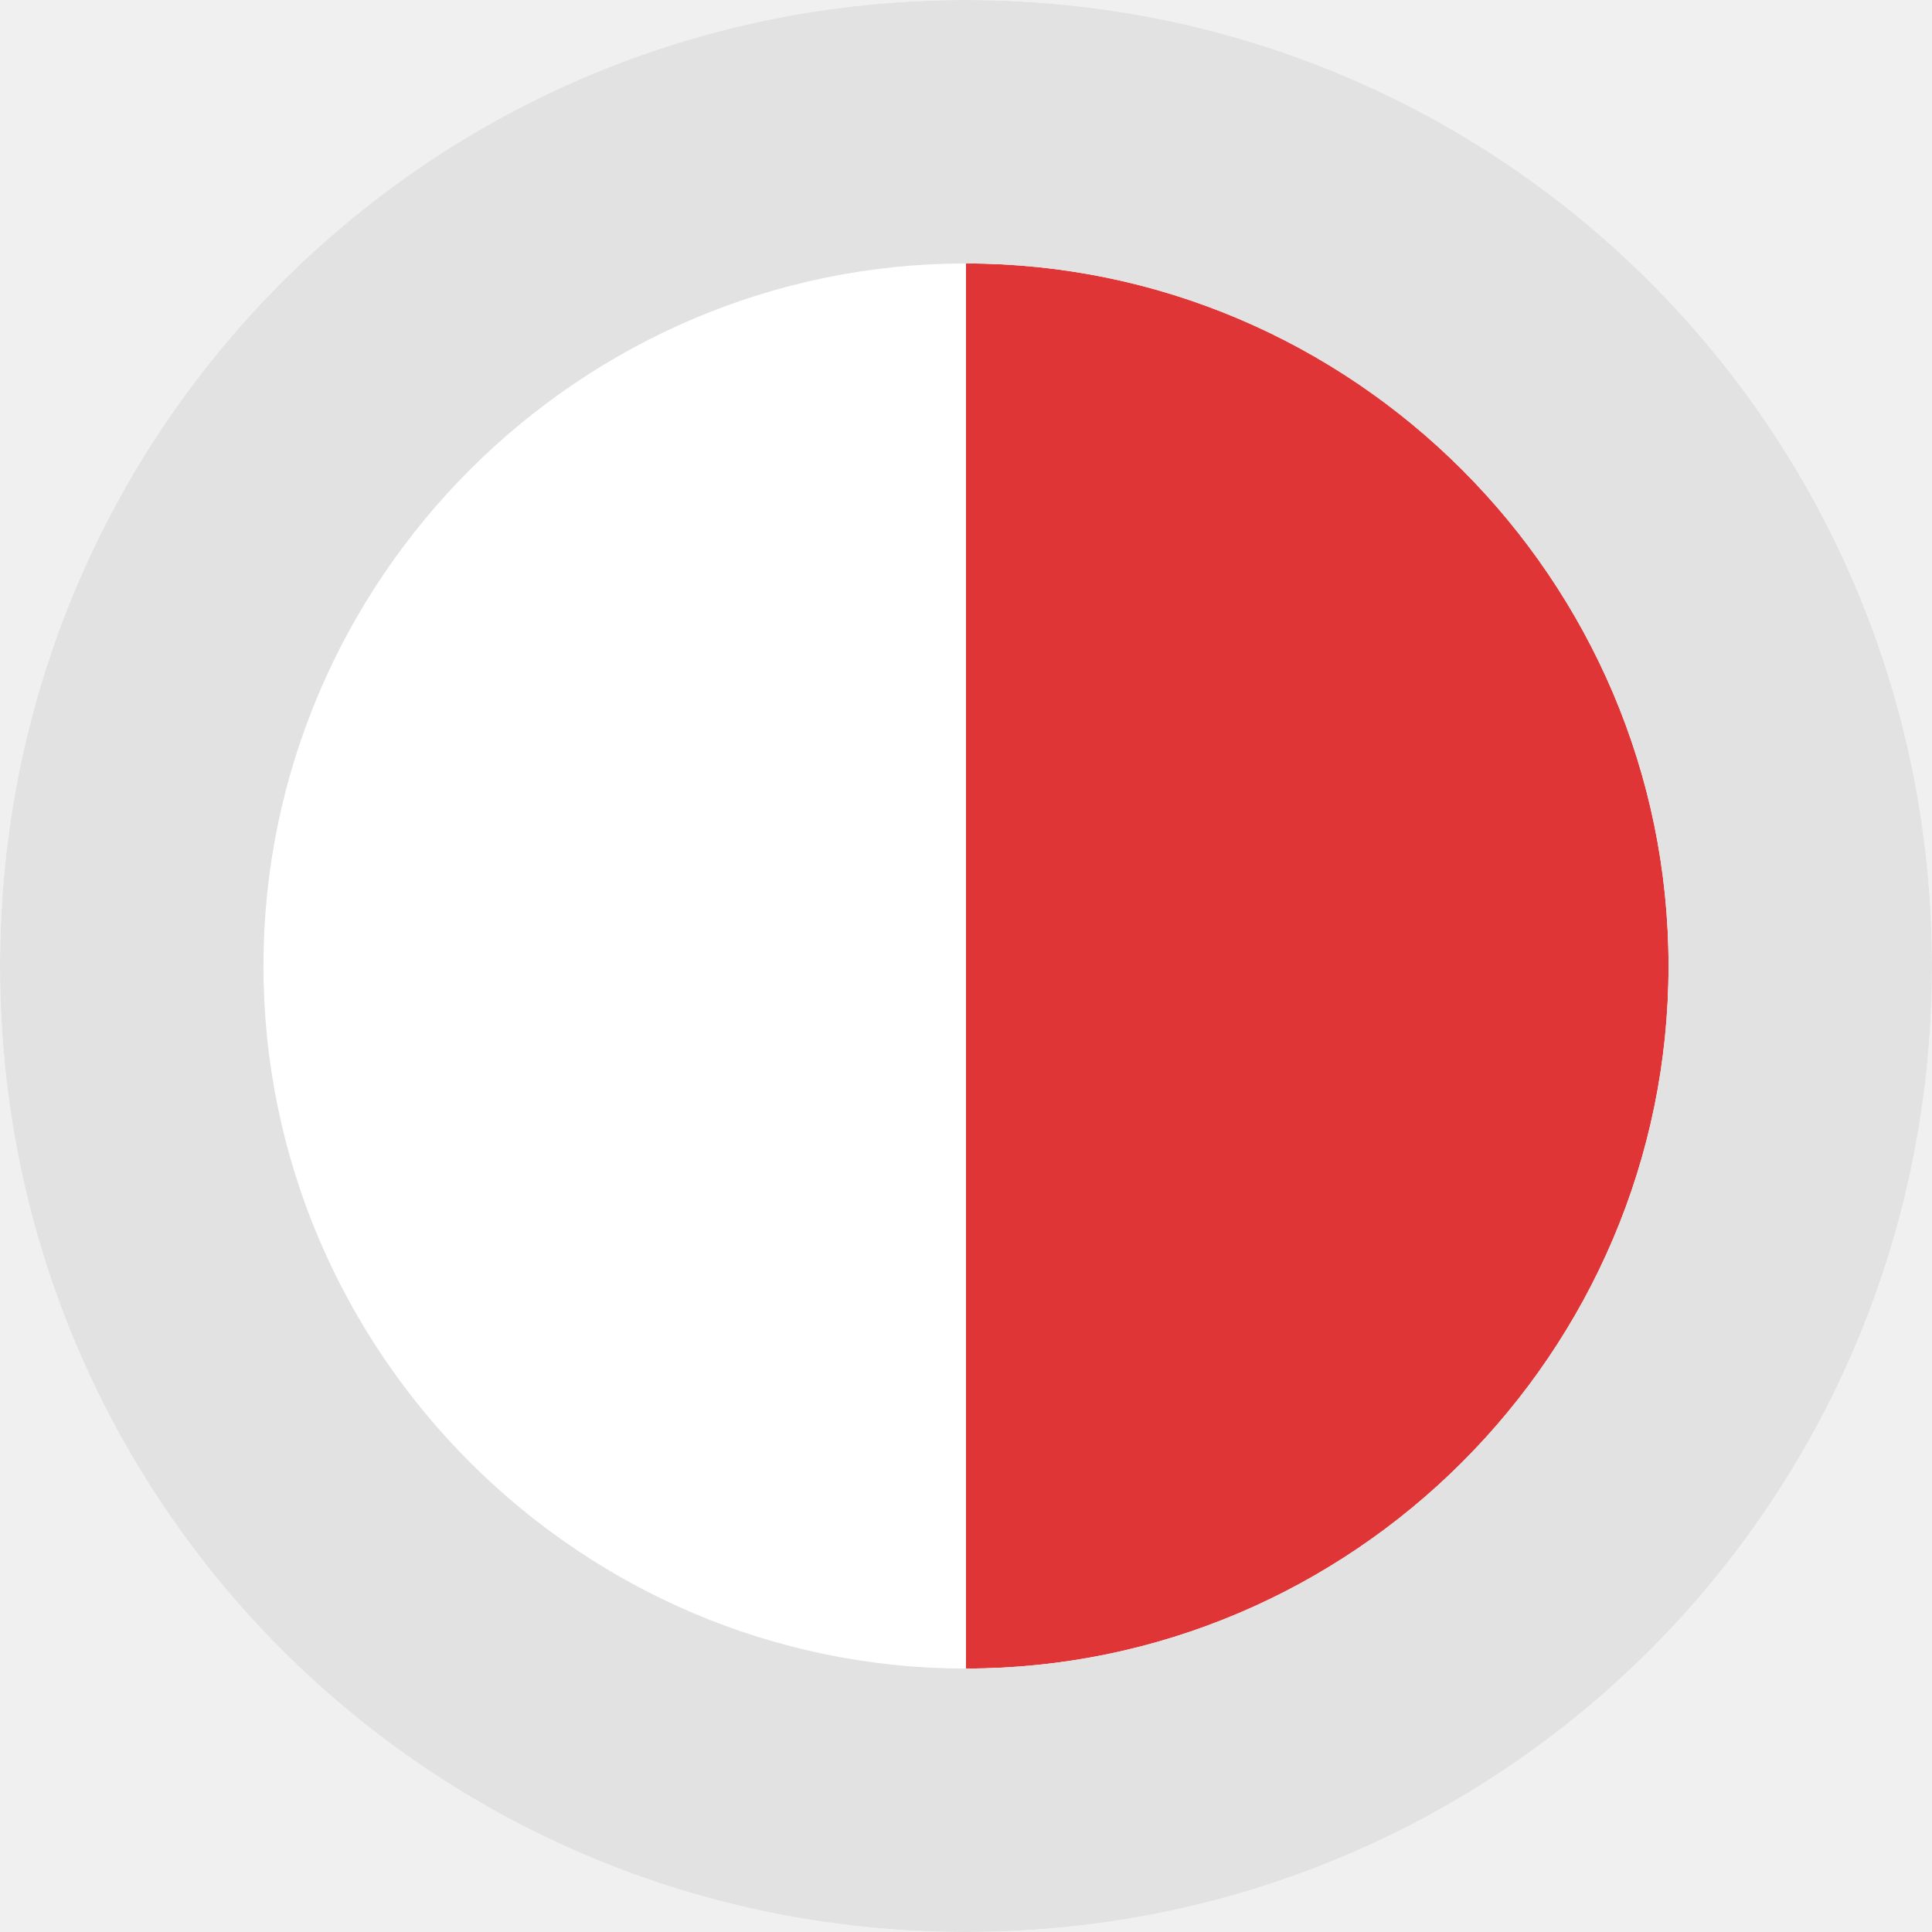
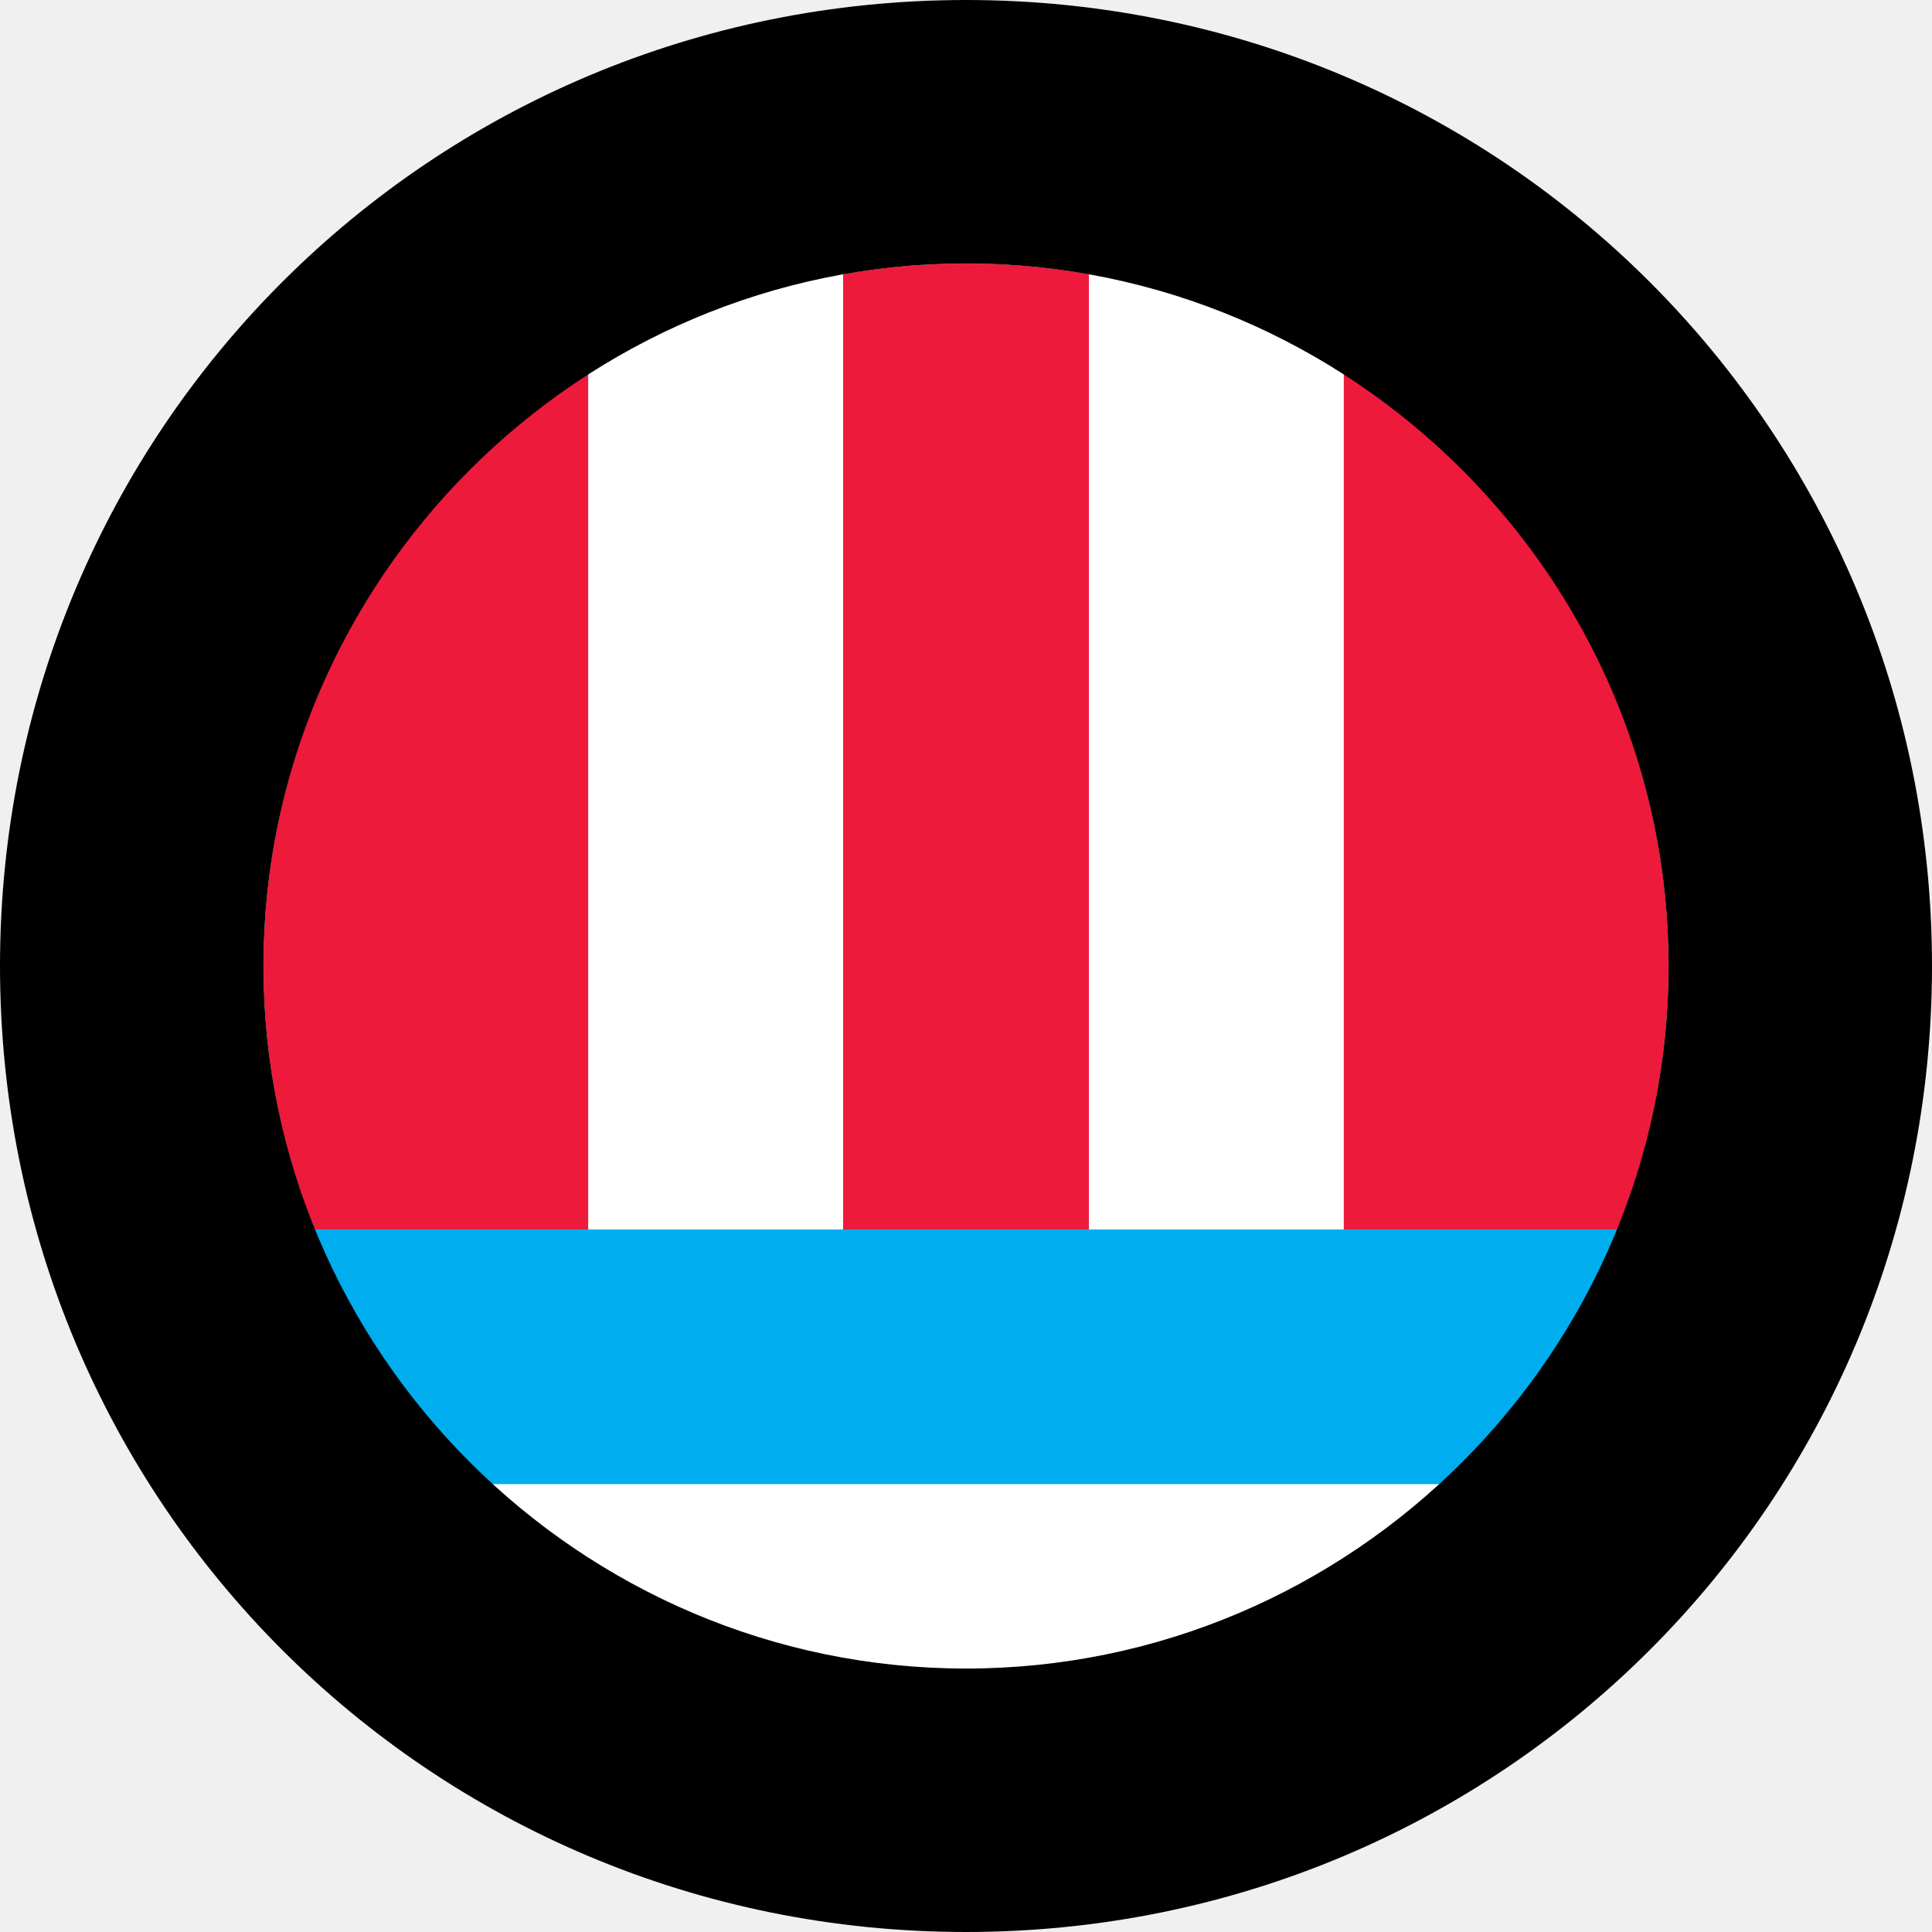
- <svg xmlns="http://www.w3.org/2000/svg" version="1.1" id="Layer_1" x="0px" y="0px" viewBox="-286 409.9 22 22" style="enable-background:new -286 409.9 22 22;" xml:space="preserve">
+ <svg xmlns="http://www.w3.org/2000/svg" version="1.1" id="Layer_1" x="0px" y="0px" viewBox="-286 409.9 22 22" style="enable-background:new -286 409.9 22 22;">
  <style type="text/css">
- 	.st0{fill:#B82E22;}
- 	.st1{fill:#FFFFFF;}
- 	.st2{fill:#DF3536;}
- 	.st3{fill:#E2E2E2;}
+ 	.st0{fill:#FFFFFF;}
+ 	.st1{fill:#B82E22;}
+ 	.st2{fill:#373737;}
+ 	.st3{clip-path:url(#SVGID_2_);fill:#FFFFFF;}
+ 	.st4{clip-path:url(#SVGID_4_);fill:#FFFFFF;}
+ 	.st5{fill:#DF3636;}
+ 	.st6{fill:#E2E2E2;}
</style>
+   <circle class="st0" cx="-275" cy="420.9" r="11" />
+   <circle class="st1" cx="-275" cy="420.9" r="8" />
+   <circle class="st0" cx="-275" cy="420.9" r="11" />
  <circle class="st0" cx="-275" cy="420.9" r="8" />
-   <circle class="st1" cx="-275" cy="420.9" r="11" />
-   <circle class="st1" cx="-275" cy="420.9" r="8" />
-   <path class="st1" d="M-275,428.9c-4.4,0-8-3.6-8-8c0-4.4,3.6-8,8-8V428.9z" />
-   <path class="st2" d="M-275,412.9c4.4,0,8,3.6,8,8c0,4.4-3.6,8-8,8V412.9z" />
+   <circle class="st2" cx="-275" cy="420.9" r="8" style="fill: rgb(237, 26, 59);" />
  <g>
-     <path class="st3" d="M-275,409.9c-6.1,0-11,4.9-11,11c0,6.1,4.9,11,11,11s11-4.9,11-11C-264,414.8-268.9,409.9-275,409.9z    M-275,428.9c-4.4,0-8-3.6-8-8c0-4.4,3.6-8,8-8s8,3.6,8,8C-267,425.3-270.6,428.9-275,428.9z" />
+     <g>
+       <defs>
+         <circle id="SVGID_1_" cx="-275" cy="420.9" r="8" />
+       </defs>
+       <clipPath id="SVGID_2_">
+         <circle cx="-275" cy="420.9" r="8" transform="matrix(1, 0, 0, 1, 0, 0)" style="overflow: visible;" />
+       </clipPath>
+       <rect x="-279.3" y="409.9" class="st3" width="2.9" height="21.9" />
+     </g>
+     <g>
+       <defs>
+         <circle id="SVGID_3_" cx="-275" cy="420.9" r="8" />
+       </defs>
+       <clipPath id="SVGID_4_">
+         <circle cx="-275" cy="420.9" r="8" transform="matrix(1, 0, 0, 1, 0, 0)" style="overflow: visible;" />
+       </clipPath>
+       <rect x="-273.6" y="409.9" class="st4" width="2.9" height="21.9" />
+     </g>
+   </g>
+   <rect x="-273.6" y="274.365" class="st5" width="2.9" height="12.12" style="fill: rgb(255, 255, 255);" transform="matrix(0, 1, -1, 0, 5.42499, 700.05)" />
+   <rect x="-273.6" y="412" class="st5" width="2.9" height="18.2" style="fill: rgb(255, 255, 255);" />
+   <rect x="-279.3" y="412" class="st5" width="2.9" height="18.2" style="fill: rgb(255, 255, 255);" />
+   <rect x="-273.6" y="412" class="st5" width="2.9" height="18.2" style="fill: rgb(0, 174, 239);" transform="matrix(0, 1, -1, 0, 146.1, 697.5)" />
+   <g>
+     <path class="st6" d="M-275,409.9c-6.1,0-11,4.9-11,11c0,6.1,4.9,11,11,11s11-4.9,11-11C-264,414.8-268.9,409.9-275,409.9z M-275,428.9c-4.4,0-8-3.6-8-8c0-4.4,3.6-8,8-8s8,3.6,8,8C-267,425.3-270.6,428.9-275,428.9z" style="fill: rgb(0, 0, 0);" />
  </g>
</svg>
